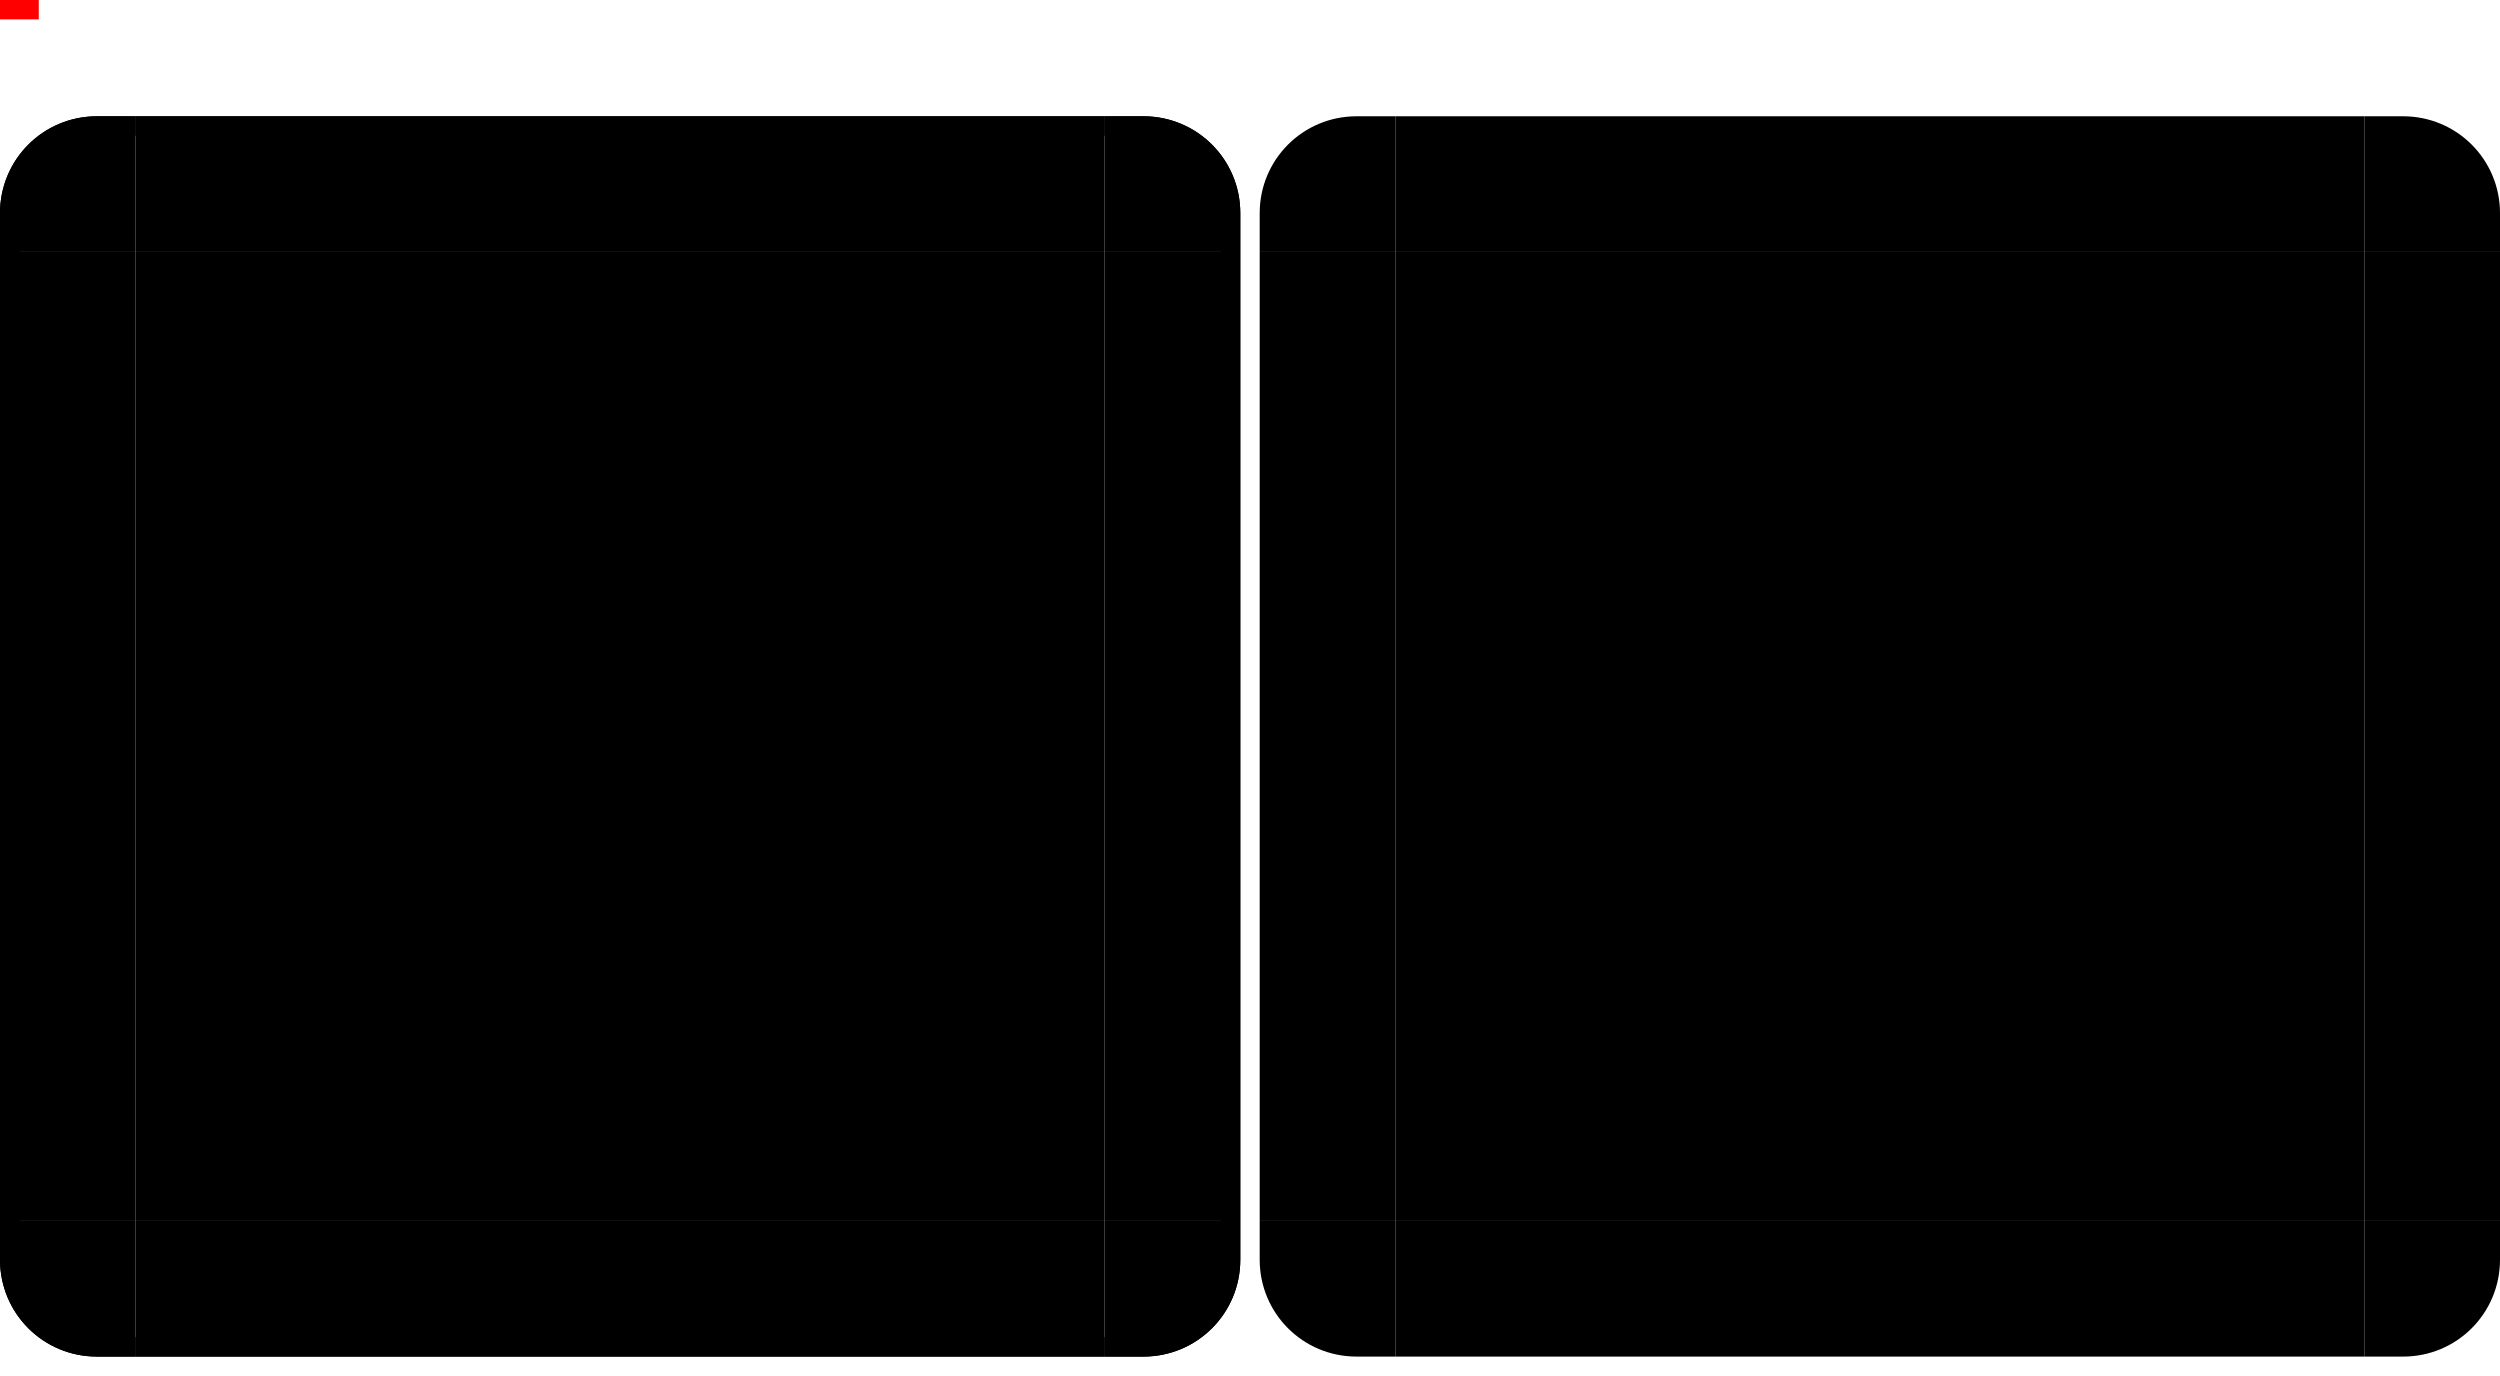
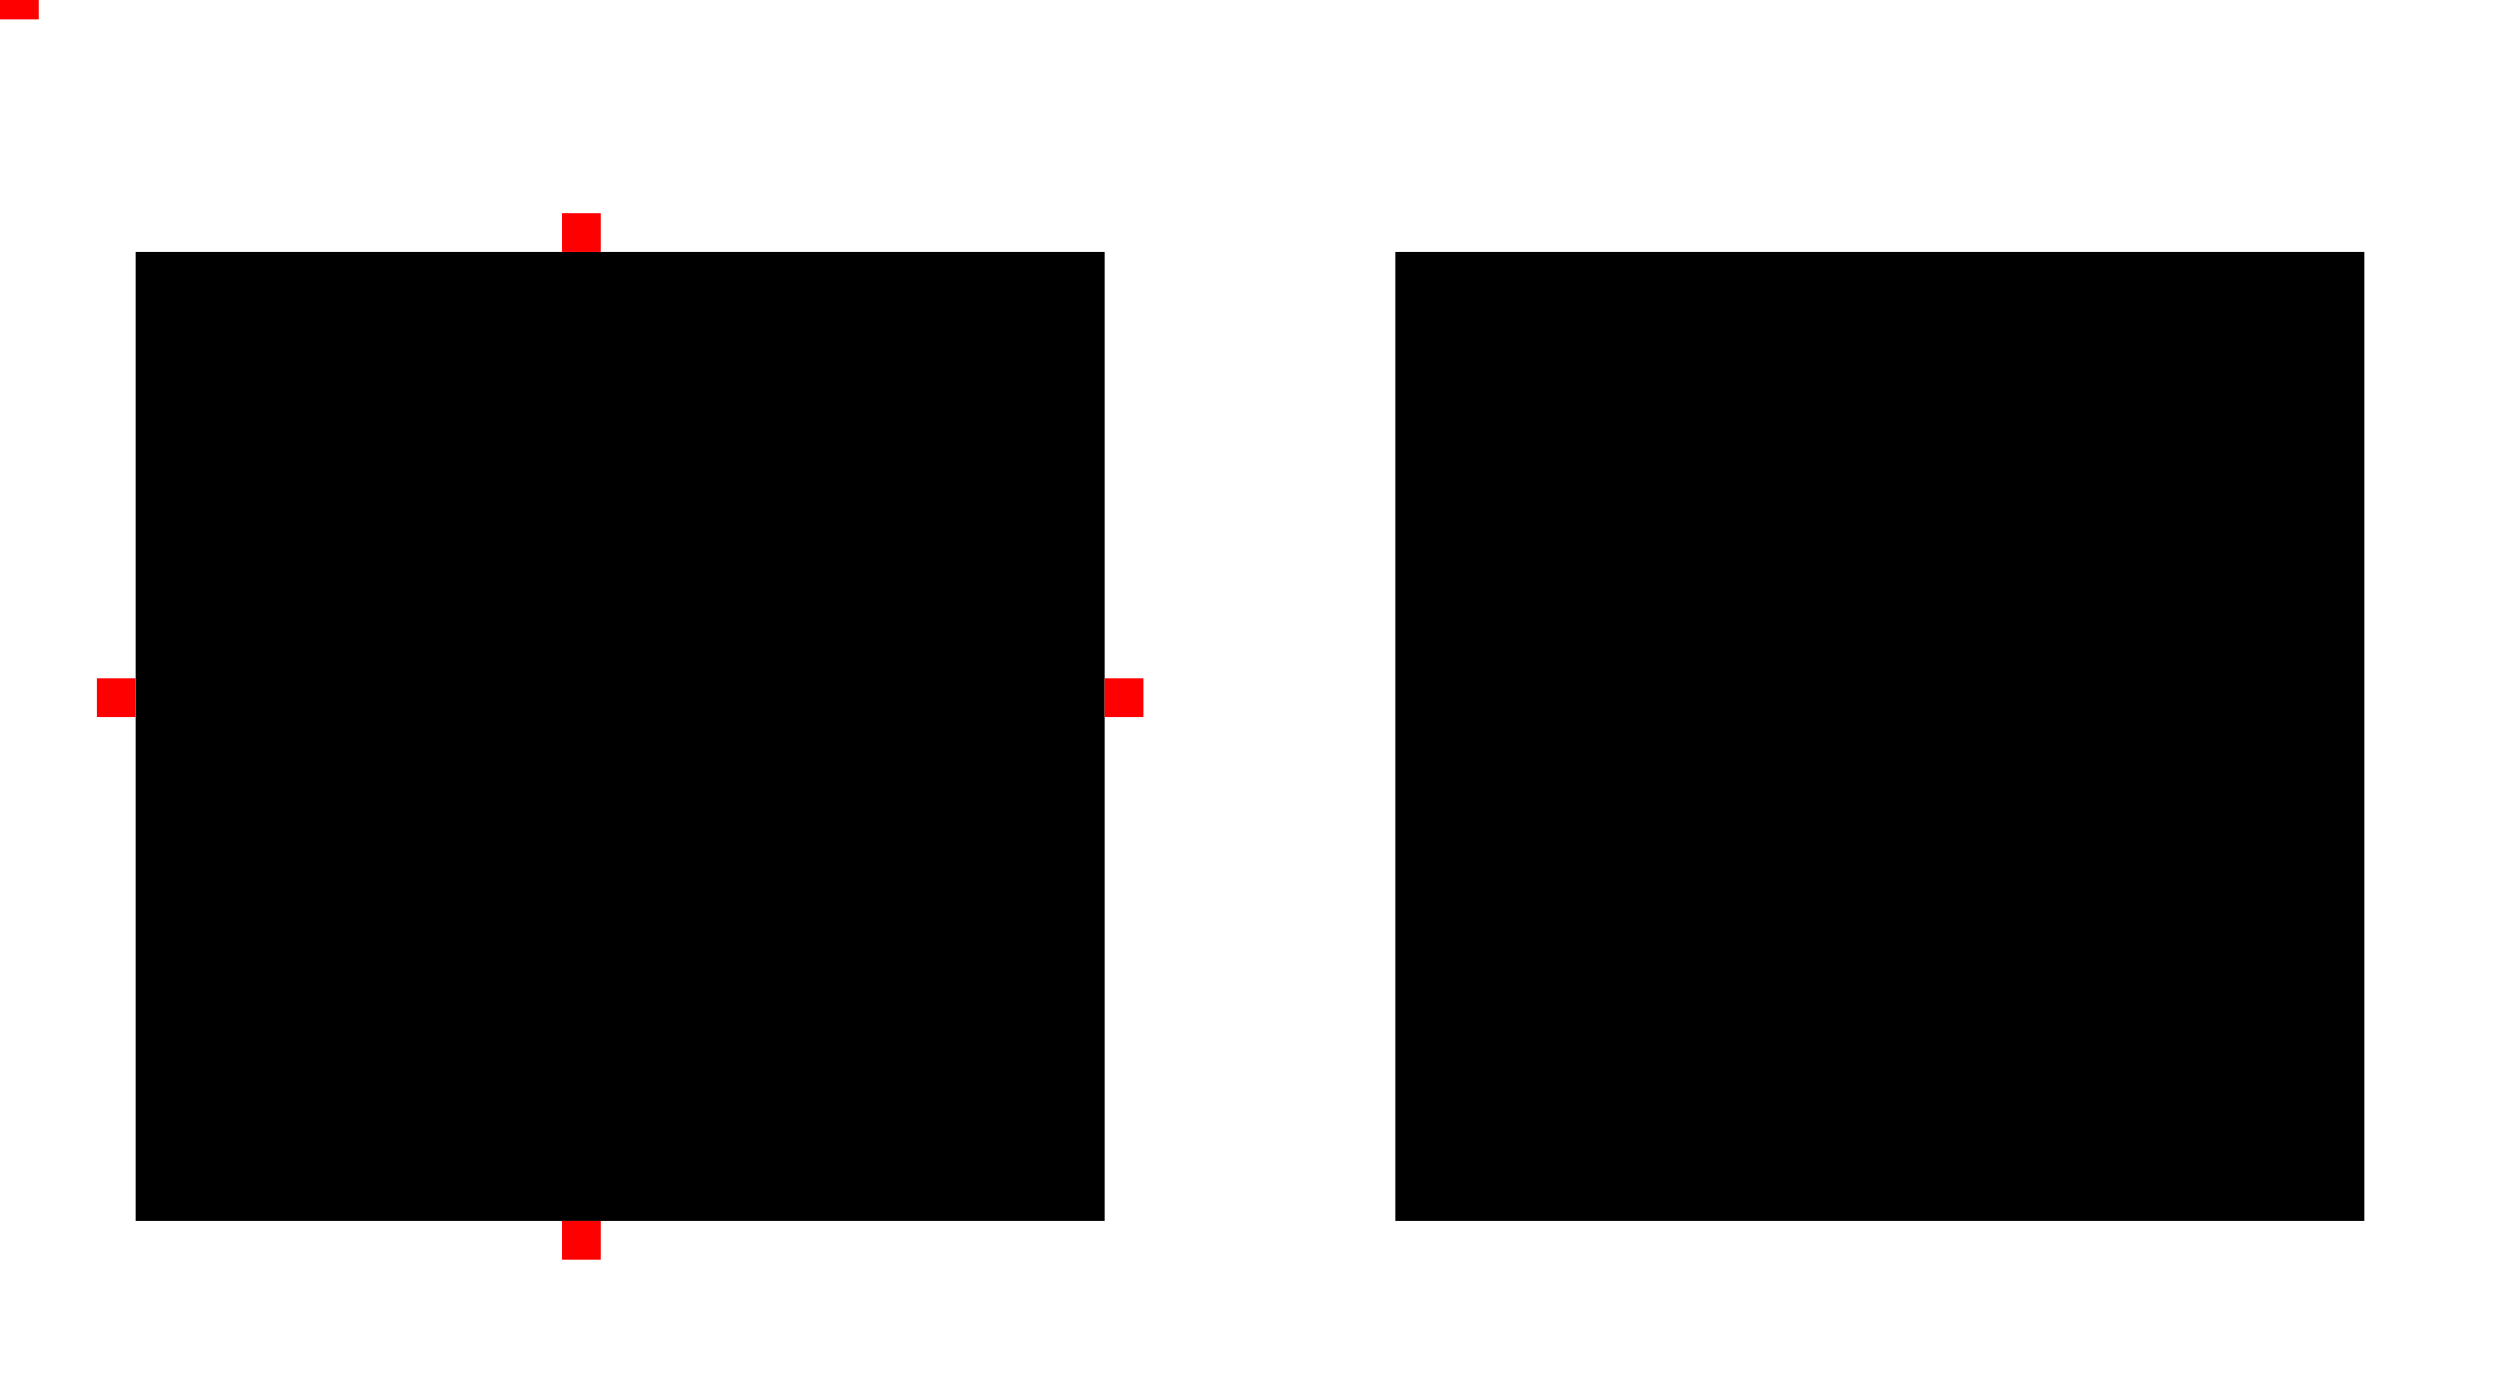
<svg xmlns="http://www.w3.org/2000/svg" width="129" height="71" version="1">
  <rect id="center" style="fill:#000000" width="50" height="50" x="7" y="13" />
-   <g id="bottomleft" transform="translate(-10,-4.000067)">
-     <path style="fill:#000000" d="m 17,74 v -7 h -7 v 2 c 0,2.77 2.23,5 5,5 z" />
-     <path style="opacity:1.0" d="m 10,67 v 2 c 0,2.77 2.23,5 5,5 h 2 v -1 h -2 c -2.233,0 -4,-1.767 -4,-4 v -2 z" />
-   </g>
-   <g id="left" transform="translate(-10,-4.000067)">
-     <path style="fill:#000000" d="m 10,17 v 50 l 7,10e-6 v -50 z" />
-     <path style="opacity:1.0" d="m 10,17 v 50 h 1 V 17 Z" />
-   </g>
-   <g id="right" transform="translate(-10,-4.000067)">
-     <path style="fill:#000000" d="m 74,17 v 50 l -7,1e-5 v -50 z" />
-     <path style="opacity:1.0" d="m 73,17 v 50 h 1 V 17 Z" />
-   </g>
-   <g id="bottom" transform="translate(-10,-4.000067)">
-     <path style="fill:#000000" d="m 17,74 h 50 v -7 h -50 z" />
-     <path style="opacity:1.0" d="m 17,73 v 1 h 50 v -1 z" />
-   </g>
-   <g id="bottomright" transform="translate(-10,-4.000067)">
-     <path style="fill:#000000" d="m 67,74 v -7 h 7 v 2 c 0,2.77 -2.23,5 -5,5 z" />
-     <path style="opacity:1.0" d="m 73,67 v 2 c 0,2.233 -1.767,4 -4,4 h -2 v 1 h 2 c 2.77,0 5,-2.23 5,-5 v -2 z" />
-   </g>
-   <g id="top" transform="translate(-10,-4.000067)">
-     <path style="fill:#000000" d="m 17,10 h 50 v 7 h -50 z" />
-     <path style="opacity:1.0" d="m 17,10 v 1 h 50 v -1 z" />
-   </g>
-   <g id="topright" transform="translate(-10,-4.000067)">
-     <path style="fill:#000000" d="m 67,10 v 7 h 7 v -2 c 0,-2.77 -2.23,-5 -5,-5 z" />
-     <path style="opacity:1.0" d="m 67,10 v 1 h 2 c 2.233,0 4,1.767 4,4 v 2 h 1 v -2 c 0,-2.77 -2.23,-5 -5,-5 z" />
-   </g>
-   <g id="topleft" transform="translate(-10,-4.000067)">
-     <path style="fill:#000000" d="m 17,10 v 7 h -7 v -2 c 0,-2.77 2.23,-5 5,-5 z" />
-     <path style="opacity:1.0" d="m 15,10 c -2.77,0 -5,2.23 -5,5 v 2 h 1 v -2 c 0,-2.233 1.767,-4 4,-4 h 2 v -1 z" />
-   </g>
-   <rect id="hint-top-margin" style="fill:#ff0000" width="0" height="0" x="29" y="13" />
-   <rect id="hint-bottom-margin" style="fill:#ff0000" width="0" height="0" x="29" y="56" />
-   <rect id="hint-left-margin" style="fill:#ff0000" width="0" height="0" x="7" y="35" />
-   <rect id="hint-right-margin" style="fill:#ff0000" width="0" height="0" x="50" y="35" />
+   <rect id="hint-top-margin" style="fill:#ff0000" width="2" height="2" x="29" y="11" />
+   <rect id="hint-bottom-margin" style="fill:#ff0000" width="2" height="2" x="29" y="63" />
+   <rect id="hint-left-margin" style="fill:#ff0000" width="2" height="2" x="5" y="35" />
+   <rect id="hint-right-margin" style="fill:#ff0000" width="2" height="2" x="57" y="35" />
  <rect id="hint-tile-center" style="fill:#ff0000" width="2" height="2" x="0" y="-1" />
  <rect id="mask-center" width="50" height="50" x="72" y="13" />
-   <path id="mask-topleft" d="m 72,6 v 7 h -7 v -2 c 0,-2.77 2.23,-5 5,-5 z" />
-   <path id="mask-left" d="M 65,13 V 63 l 7,10e-6 V 13 Z" />
-   <path id="mask-right" d="M 129,13 V 63 l -7,1e-5 V 13 Z" />
-   <path id="mask-bottomleft" d="m 72,70 v -7 h -7 v 2 c 0,2.77 2.23,5 5,5 z" />
-   <path id="mask-bottom" d="m 72,70 h 50 v -7 H 72 Z" />
-   <path id="mask-bottomright" d="m 122,70 v -7 h 7 v 2 c 0,2.77 -2.23,5 -5,5 z" />
-   <path id="mask-topright" d="m 122,6 v 7 h 7 v -2 c 0,-2.77 -2.23,-5 -5,-5 z" />
-   <path id="mask-top" d="m 72,6 h 50 v 7 H 72 Z" />
</svg>
